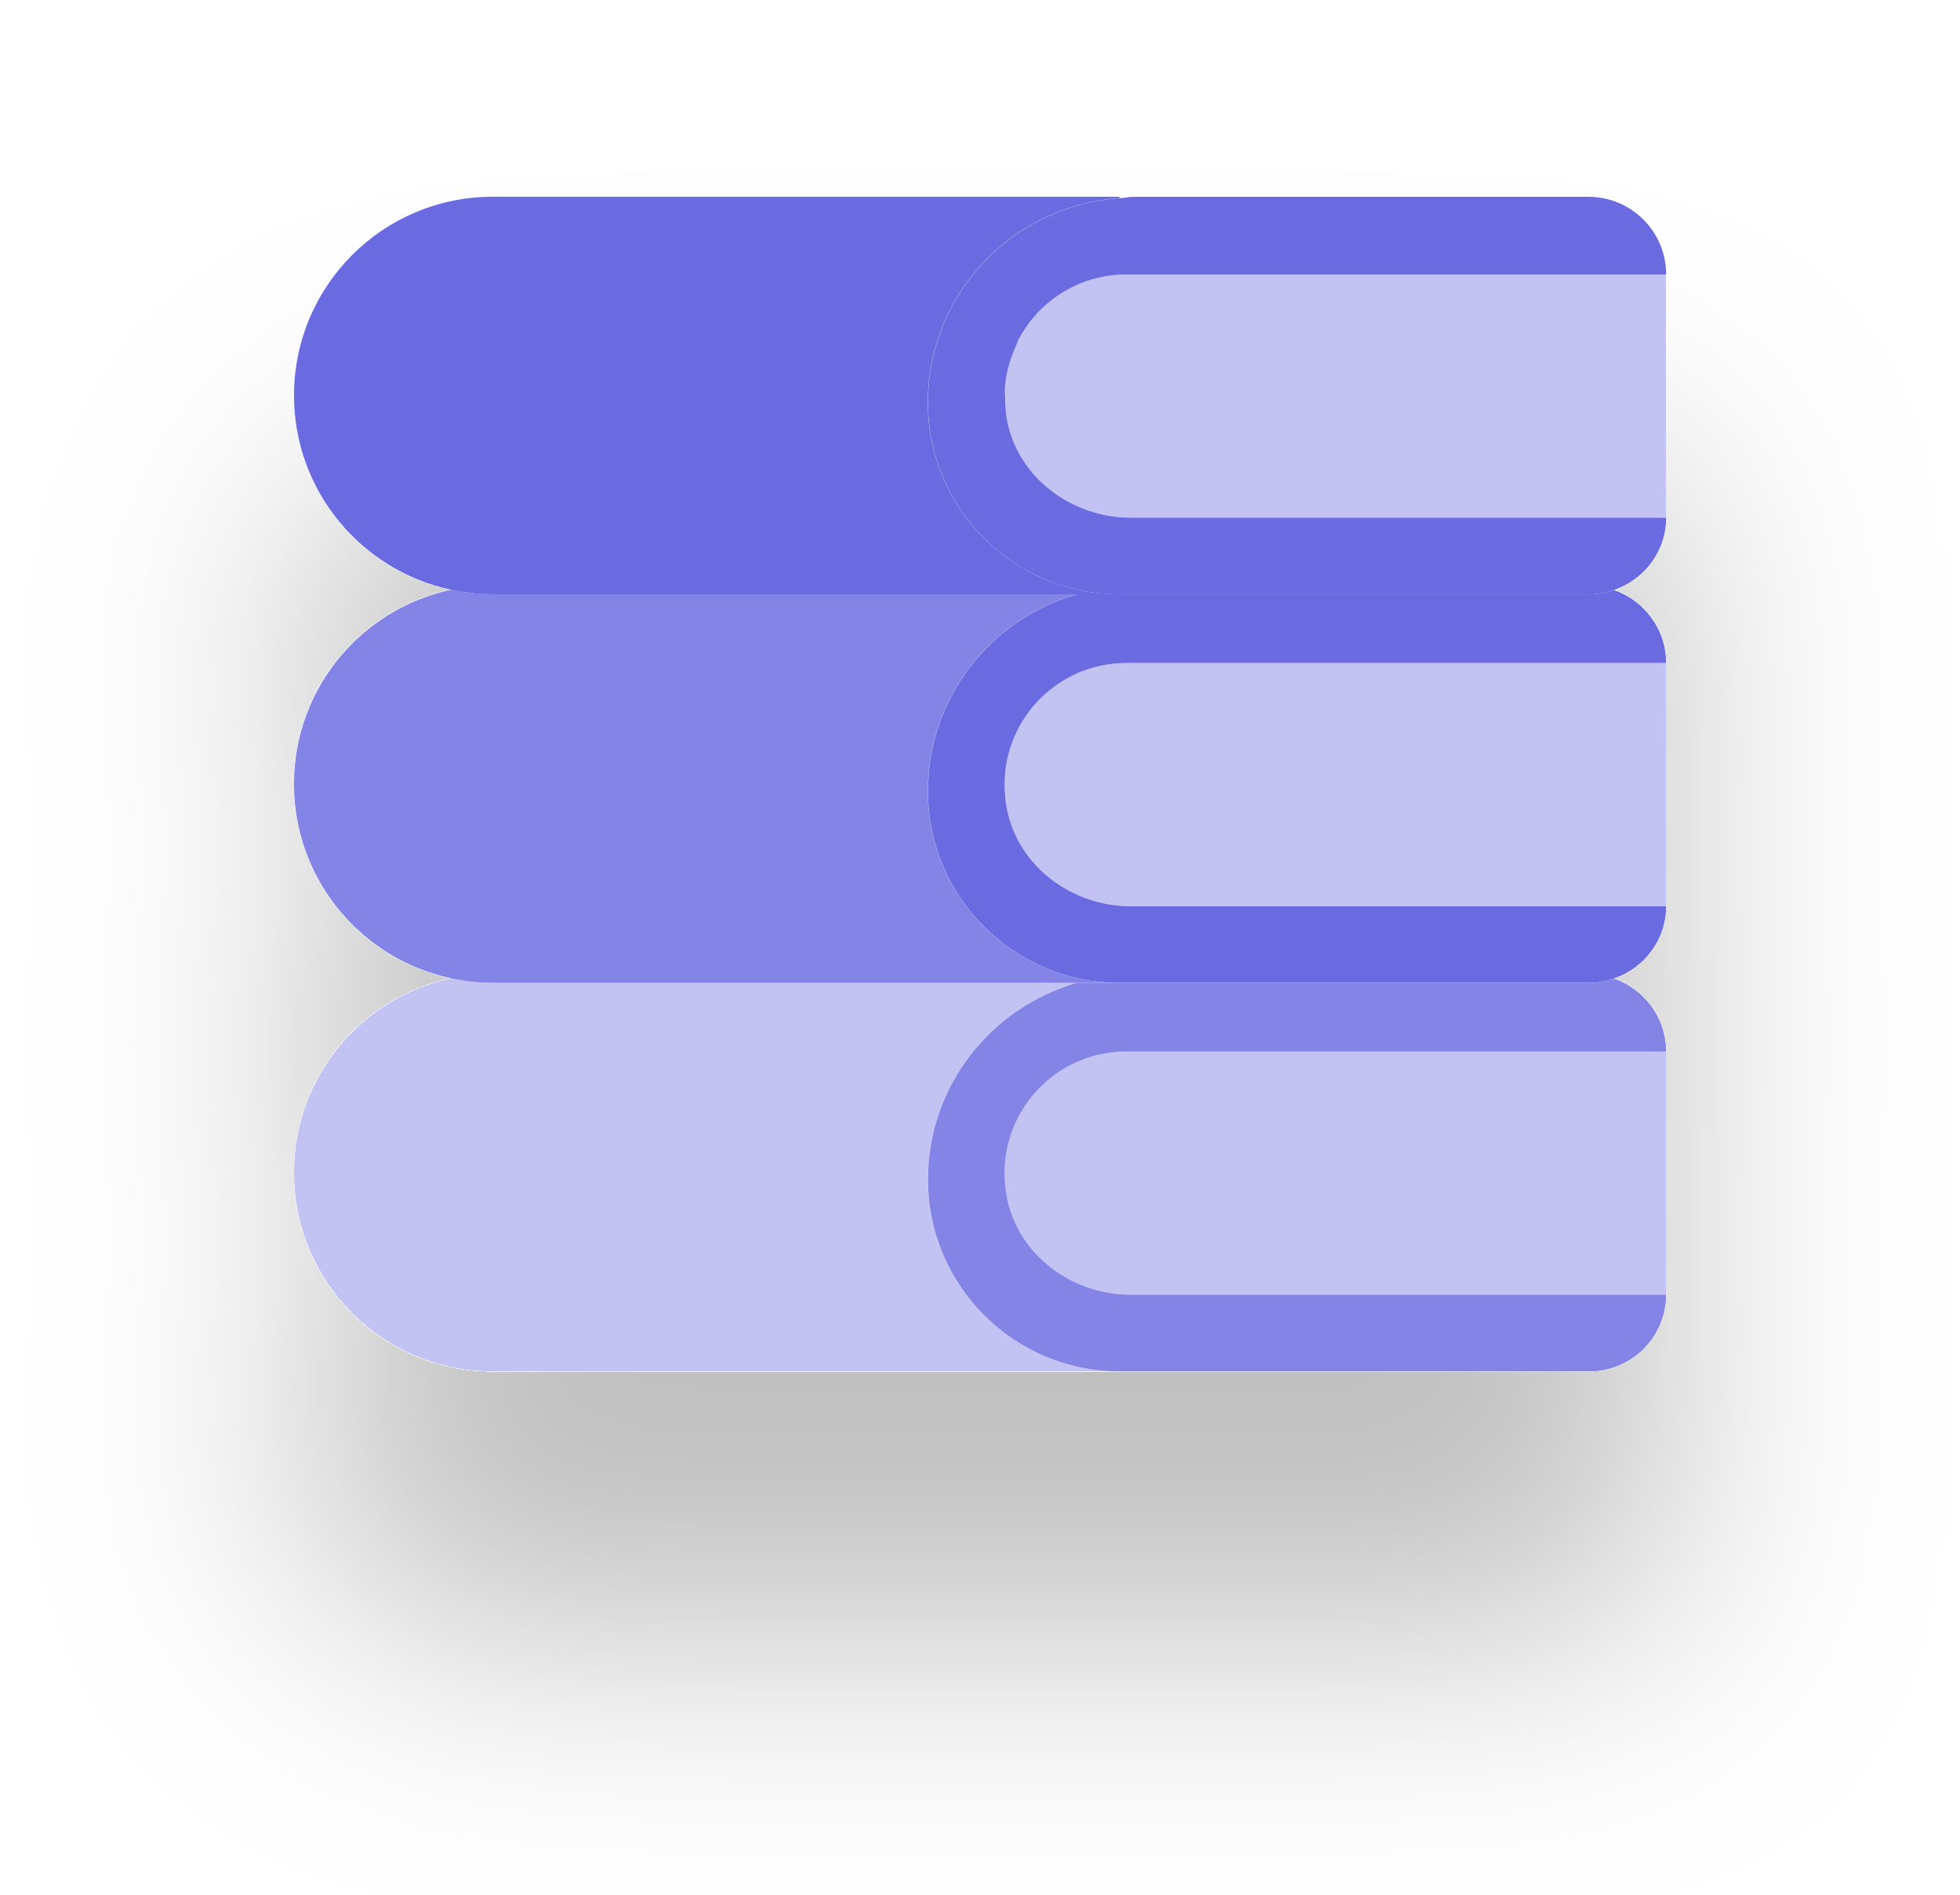
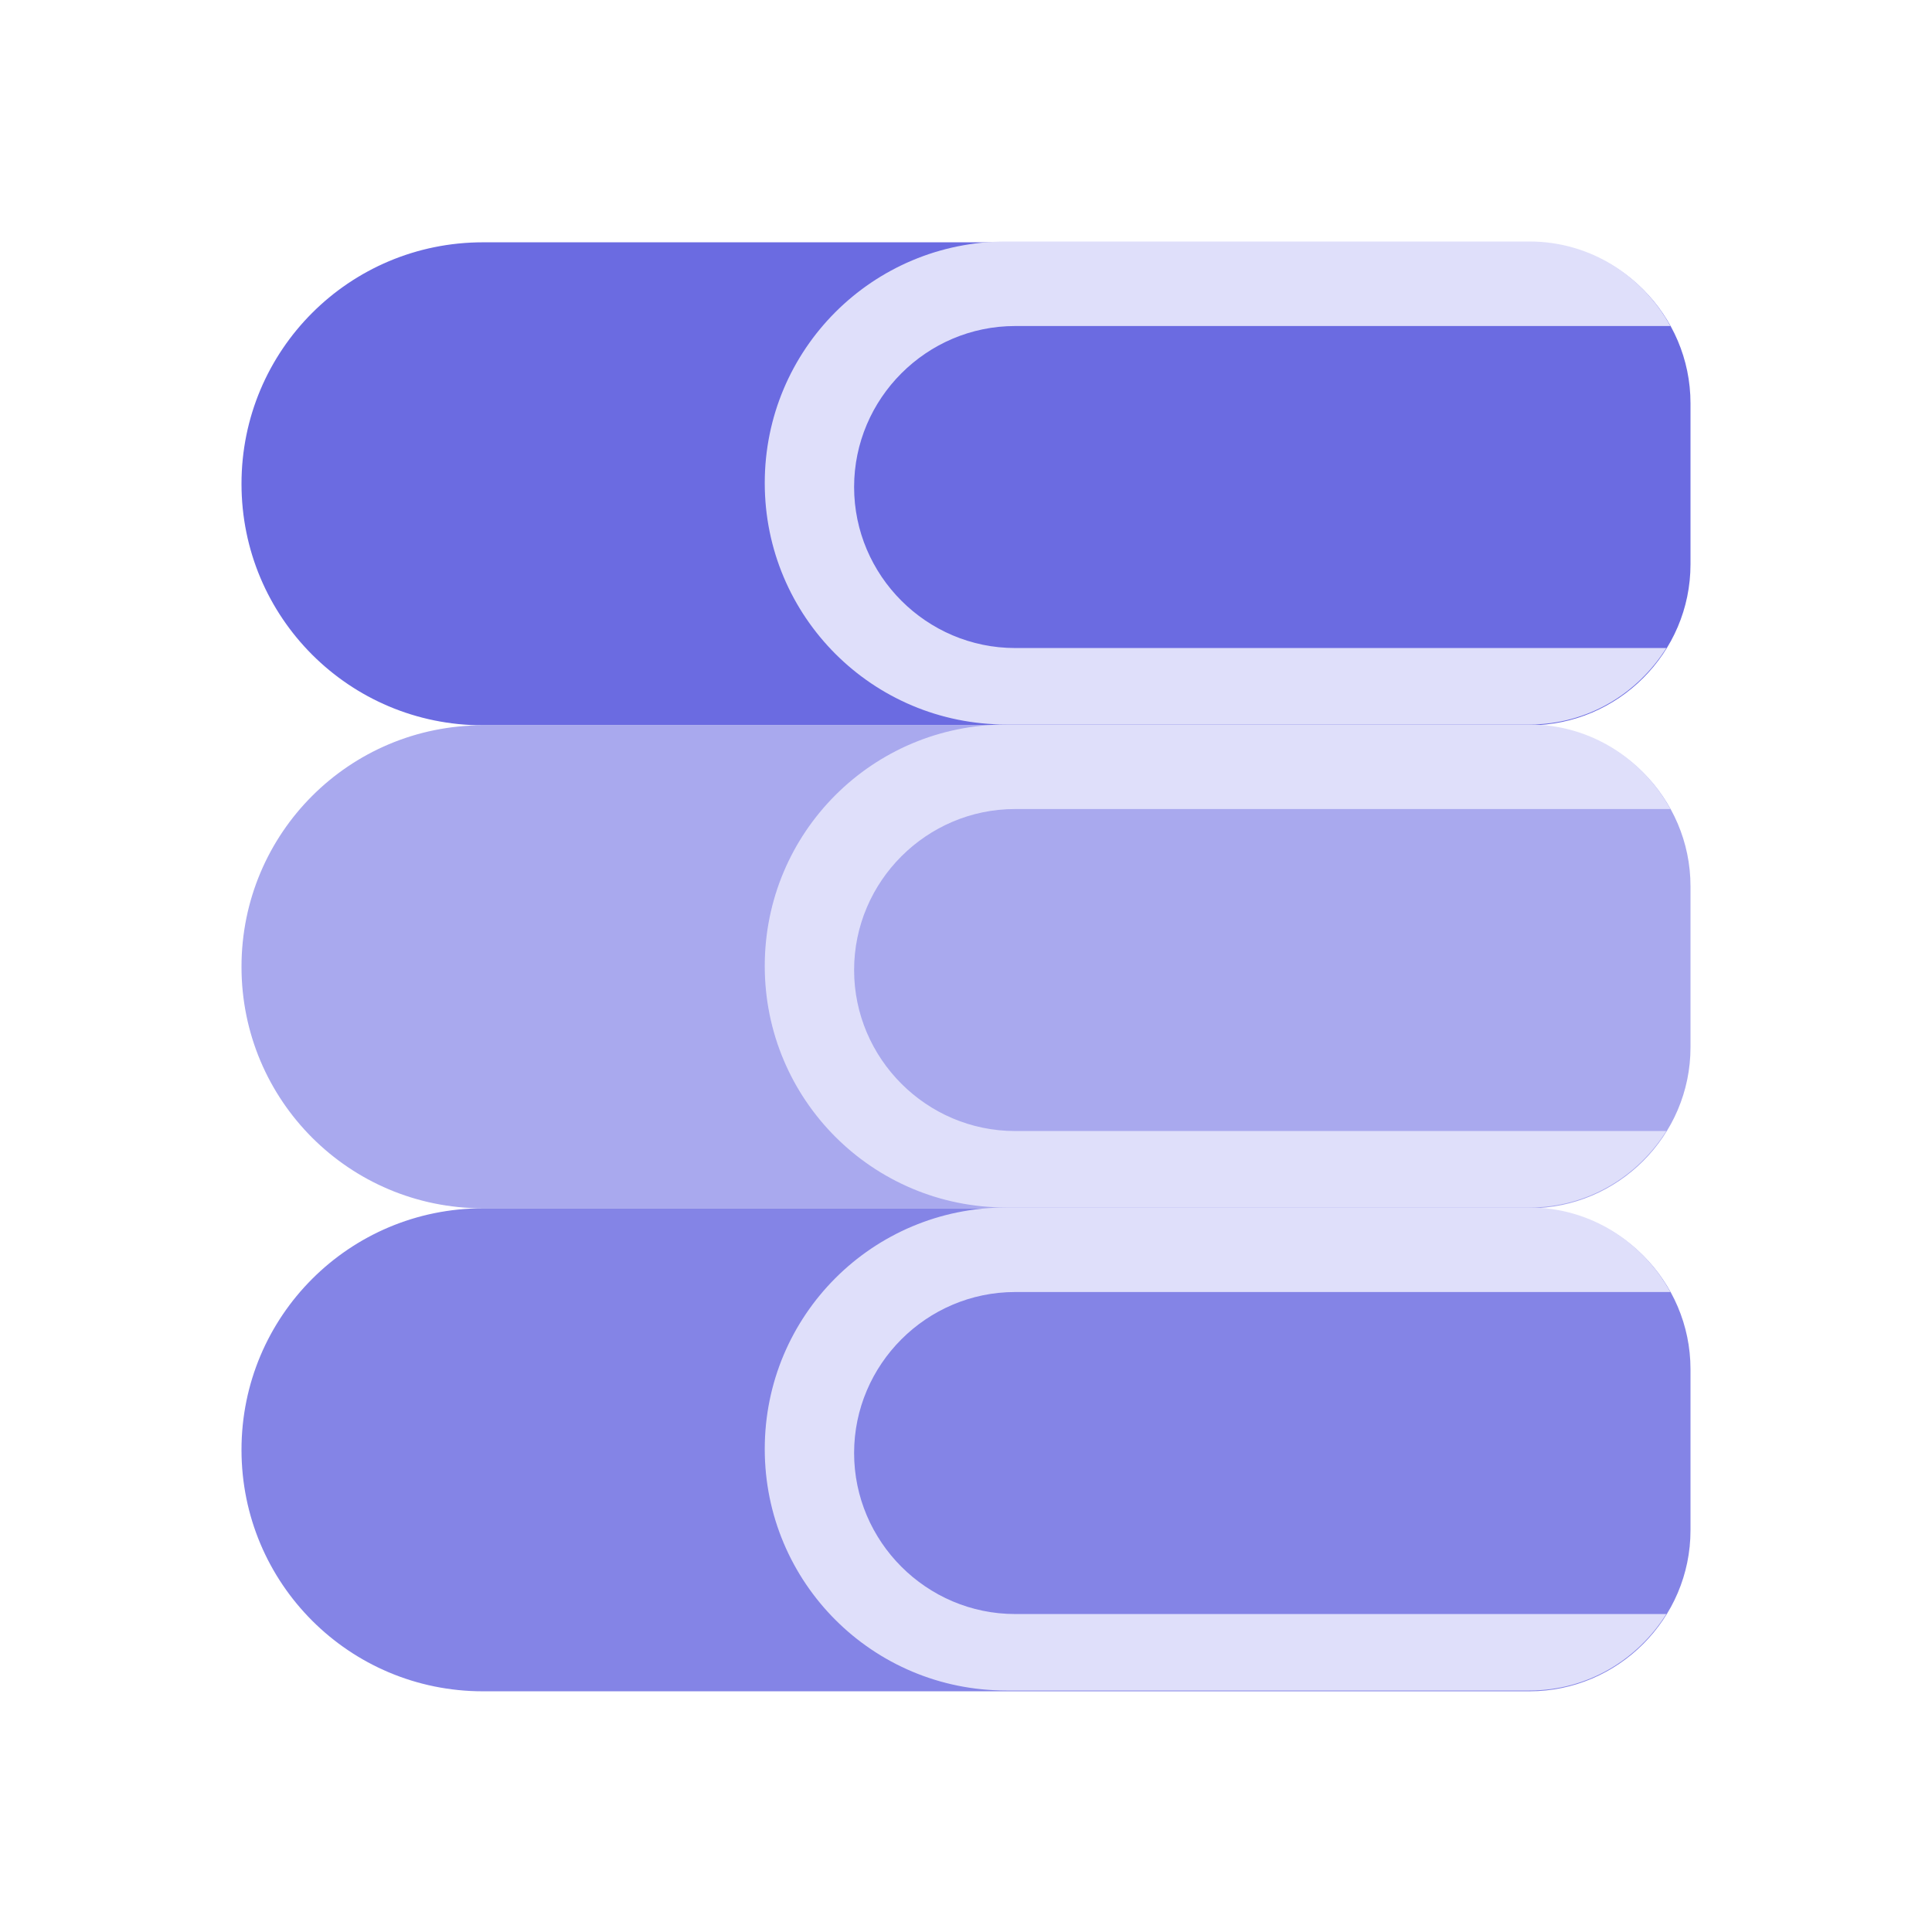
- <svg xmlns="http://www.w3.org/2000/svg" width="30" height="29" viewBox="0 0 30 29" fill="none">
-   <g filter="url(#filter0_d_2787_18689)">
-     <path d="M14.201 18.055C14.201 16.621 15.166 15.424 16.477 15.043H7.543C7.324 15.043 7.111 15.017 6.905 14.974C5.531 15.267 4.5 16.486 4.5 17.947C4.5 19.628 5.862 20.99 7.543 20.99H17.135C15.515 20.99 14.201 19.676 14.201 18.055H14.201Z" fill="#C2C2F3" />
-     <path d="M16.819 16.14C15.879 16.356 15.211 17.283 15.411 18.323C15.58 19.207 16.405 19.816 17.305 19.816H25.5V16.094H17.236C17.093 16.094 16.953 16.11 16.819 16.14Z" fill="#C2C2F3" />
-     <path d="M17.137 15.043H16.479C15.167 15.424 14.203 16.621 14.203 18.055C14.203 19.676 15.517 20.99 17.138 20.99H24.328C24.976 20.99 25.502 20.464 25.502 19.816H17.307C16.407 19.816 15.582 19.208 15.412 18.324C15.212 17.284 15.881 16.357 16.82 16.141C16.955 16.111 17.095 16.094 17.238 16.094H25.502C25.502 15.575 25.168 15.139 24.704 14.977C24.585 15.017 24.461 15.044 24.328 15.044H17.138L17.137 15.043Z" fill="#8484E6" />
-     <path d="M16.477 15.043H17.135C15.515 15.043 14.201 13.729 14.201 12.108C14.201 10.673 15.165 9.477 16.477 9.095H7.543C7.324 9.095 7.111 9.07 6.905 9.026C5.531 9.32 4.5 10.538 4.5 12C4.5 13.462 5.531 14.68 6.905 14.974C7.111 15.017 7.324 15.043 7.543 15.043H16.477Z" fill="#8484E6" />
-     <path d="M16.819 10.194C15.879 10.41 15.211 11.336 15.411 12.377C15.58 13.261 16.405 13.869 17.305 13.869H25.5V10.148H17.236C17.093 10.148 16.953 10.164 16.819 10.194Z" fill="#C2C2F3" />
-     <path d="M17.137 9.096H16.479C15.167 9.477 14.203 10.674 14.203 12.109C14.203 13.729 15.517 15.043 17.138 15.043H24.328C24.461 15.043 24.585 15.017 24.704 14.976C25.167 14.819 25.502 14.386 25.502 13.87H17.307C16.407 13.87 15.582 13.261 15.412 12.378C15.212 11.337 15.881 10.41 16.82 10.195C16.955 10.164 17.095 10.148 17.238 10.148H25.502C25.502 9.629 25.168 9.192 24.704 9.03C24.585 9.07 24.461 9.097 24.328 9.097H17.138L17.137 9.096Z" fill="#6B6BE1" />
-     <path d="M16.477 9.096H17.135C15.515 9.096 14.201 7.782 14.201 6.161C14.201 4.495 15.498 3.146 17.135 3.032V3.011H7.543C5.862 3.011 4.5 4.373 4.5 6.053C4.5 7.515 5.531 8.734 6.905 9.027C7.111 9.071 7.324 9.096 7.543 9.096H16.477Z" fill="#6B6BE1" />
-     <path d="M16.817 4.247C16.28 4.37 15.832 4.725 15.583 5.202C15.569 5.228 15.563 5.259 15.551 5.286C15.451 5.503 15.384 5.74 15.375 5.992C15.374 6.015 15.38 6.039 15.38 6.061C15.38 6.182 15.385 6.304 15.409 6.43C15.579 7.314 16.404 7.922 17.304 7.922H25.499V4.2H17.235C17.092 4.2 16.951 4.216 16.817 4.247Z" fill="#C2C2F3" />
-     <path d="M25.502 7.923H17.308C16.407 7.923 15.582 7.314 15.413 6.431C15.389 6.305 15.384 6.183 15.384 6.062C15.384 6.039 15.378 6.015 15.379 5.993C15.387 5.74 15.454 5.504 15.554 5.286C15.567 5.259 15.573 5.229 15.587 5.202C15.835 4.726 16.283 4.371 16.82 4.248C16.955 4.217 17.095 4.201 17.238 4.201H25.502C25.502 3.544 24.97 3.012 24.312 3.012H17.354C17.28 3.012 17.211 3.029 17.138 3.033C15.5 3.147 14.203 4.496 14.203 6.162C14.203 7.783 15.517 9.097 17.138 9.097H24.328C24.461 9.097 24.585 9.07 24.704 9.03C25.167 8.873 25.502 8.439 25.502 7.923L25.502 7.923Z" fill="#6B6BE1" />
-   </g>
-   <defs>
-     <filter id="filter0_d_2787_18689" x="-1" y="0" width="32" height="32" filterUnits="userSpaceOnUse" color-interpolation-filters="sRGB">
-       <feFlood flood-opacity="0" result="BackgroundImageFix" />
-       <feColorMatrix in="SourceAlpha" type="matrix" values="0 0 0 0 0 0 0 0 0 0 0 0 0 0 0 0 0 0 127 0" result="hardAlpha" />
-       <feOffset dy="4" />
-       <feGaussianBlur stdDeviation="2" />
-       <feComposite in2="hardAlpha" operator="out" />
-       <feColorMatrix type="matrix" values="0 0 0 0 0 0 0 0 0 0 0 0 0 0 0 0 0 0 0.25 0" />
-       <feBlend mode="normal" in2="BackgroundImageFix" result="effect1_dropShadow_2787_18689" />
-       <feBlend mode="normal" in="SourceGraphic" in2="effect1_dropShadow_2787_18689" result="shape" />
-     </filter>
-   </defs>
+ <svg xmlns="http://www.w3.org/2000/svg" width="24" height="24" viewBox="0 0 24 24" fill="none">
+   <path d="M6 3.01H19C20.1 3.01 21 3.91 21 5.01V7.01C21 8.11 20.1 9.01 19 9.01H6C4.34 9.01 3 7.67 3 6.01C3 4.35 4.34 3.01 6 3.01Z" fill="#6B6BE1" />
+   <path d="M10.61 6.05C10.61 4.95 11.51 4.05 12.61 4.05H20.75C20.41 3.43 19.76 3 19 3H12.5C10.84 3 9.5 4.34 9.5 6C9.5 7.66 10.84 9 12.5 9H19C19.72 9 20.34 8.62 20.7 8.05H12.61C11.51 8.05 10.61 7.15 10.61 6.05Z" fill="#DFDFFA" />
+   <path d="M6 9.01H19C20.1 9.01 21 9.91 21 11.01V13.01C21 14.11 20.1 15.01 19 15.01H6C4.34 15.01 3 13.67 3 12.01C3 10.35 4.34 9.01 6 9.01Z" fill="#A9A9EE" />
+   <path d="M10.61 12.05C10.61 10.95 11.51 10.05 12.61 10.05H20.75C20.41 9.43 19.76 9 19 9H12.5C10.84 9 9.5 10.34 9.5 12C9.5 13.66 10.84 15 12.5 15H19C19.72 15 20.34 14.62 20.7 14.05H12.61C11.51 14.05 10.61 13.15 10.61 12.05Z" fill="#DFDFFA" />
+   <path d="M6 15.01H19C20.1 15.01 21 15.91 21 17.01V19.01C21 20.11 20.1 21.01 19 21.01H6C4.34 21.01 3 19.67 3 18.01C3 16.35 4.34 15.01 6 15.01Z" fill="#8484E6" />
+   <path d="M10.61 18.05C10.61 16.95 11.51 16.05 12.61 16.05H20.75C20.41 15.43 19.76 15 19 15H12.5C10.84 15 9.5 16.34 9.5 18C9.5 19.66 10.84 21 12.5 21H19C19.72 21 20.34 20.62 20.7 20.05H12.61C11.51 20.05 10.61 19.15 10.61 18.05Z" fill="#DFDFFA" />
</svg>
